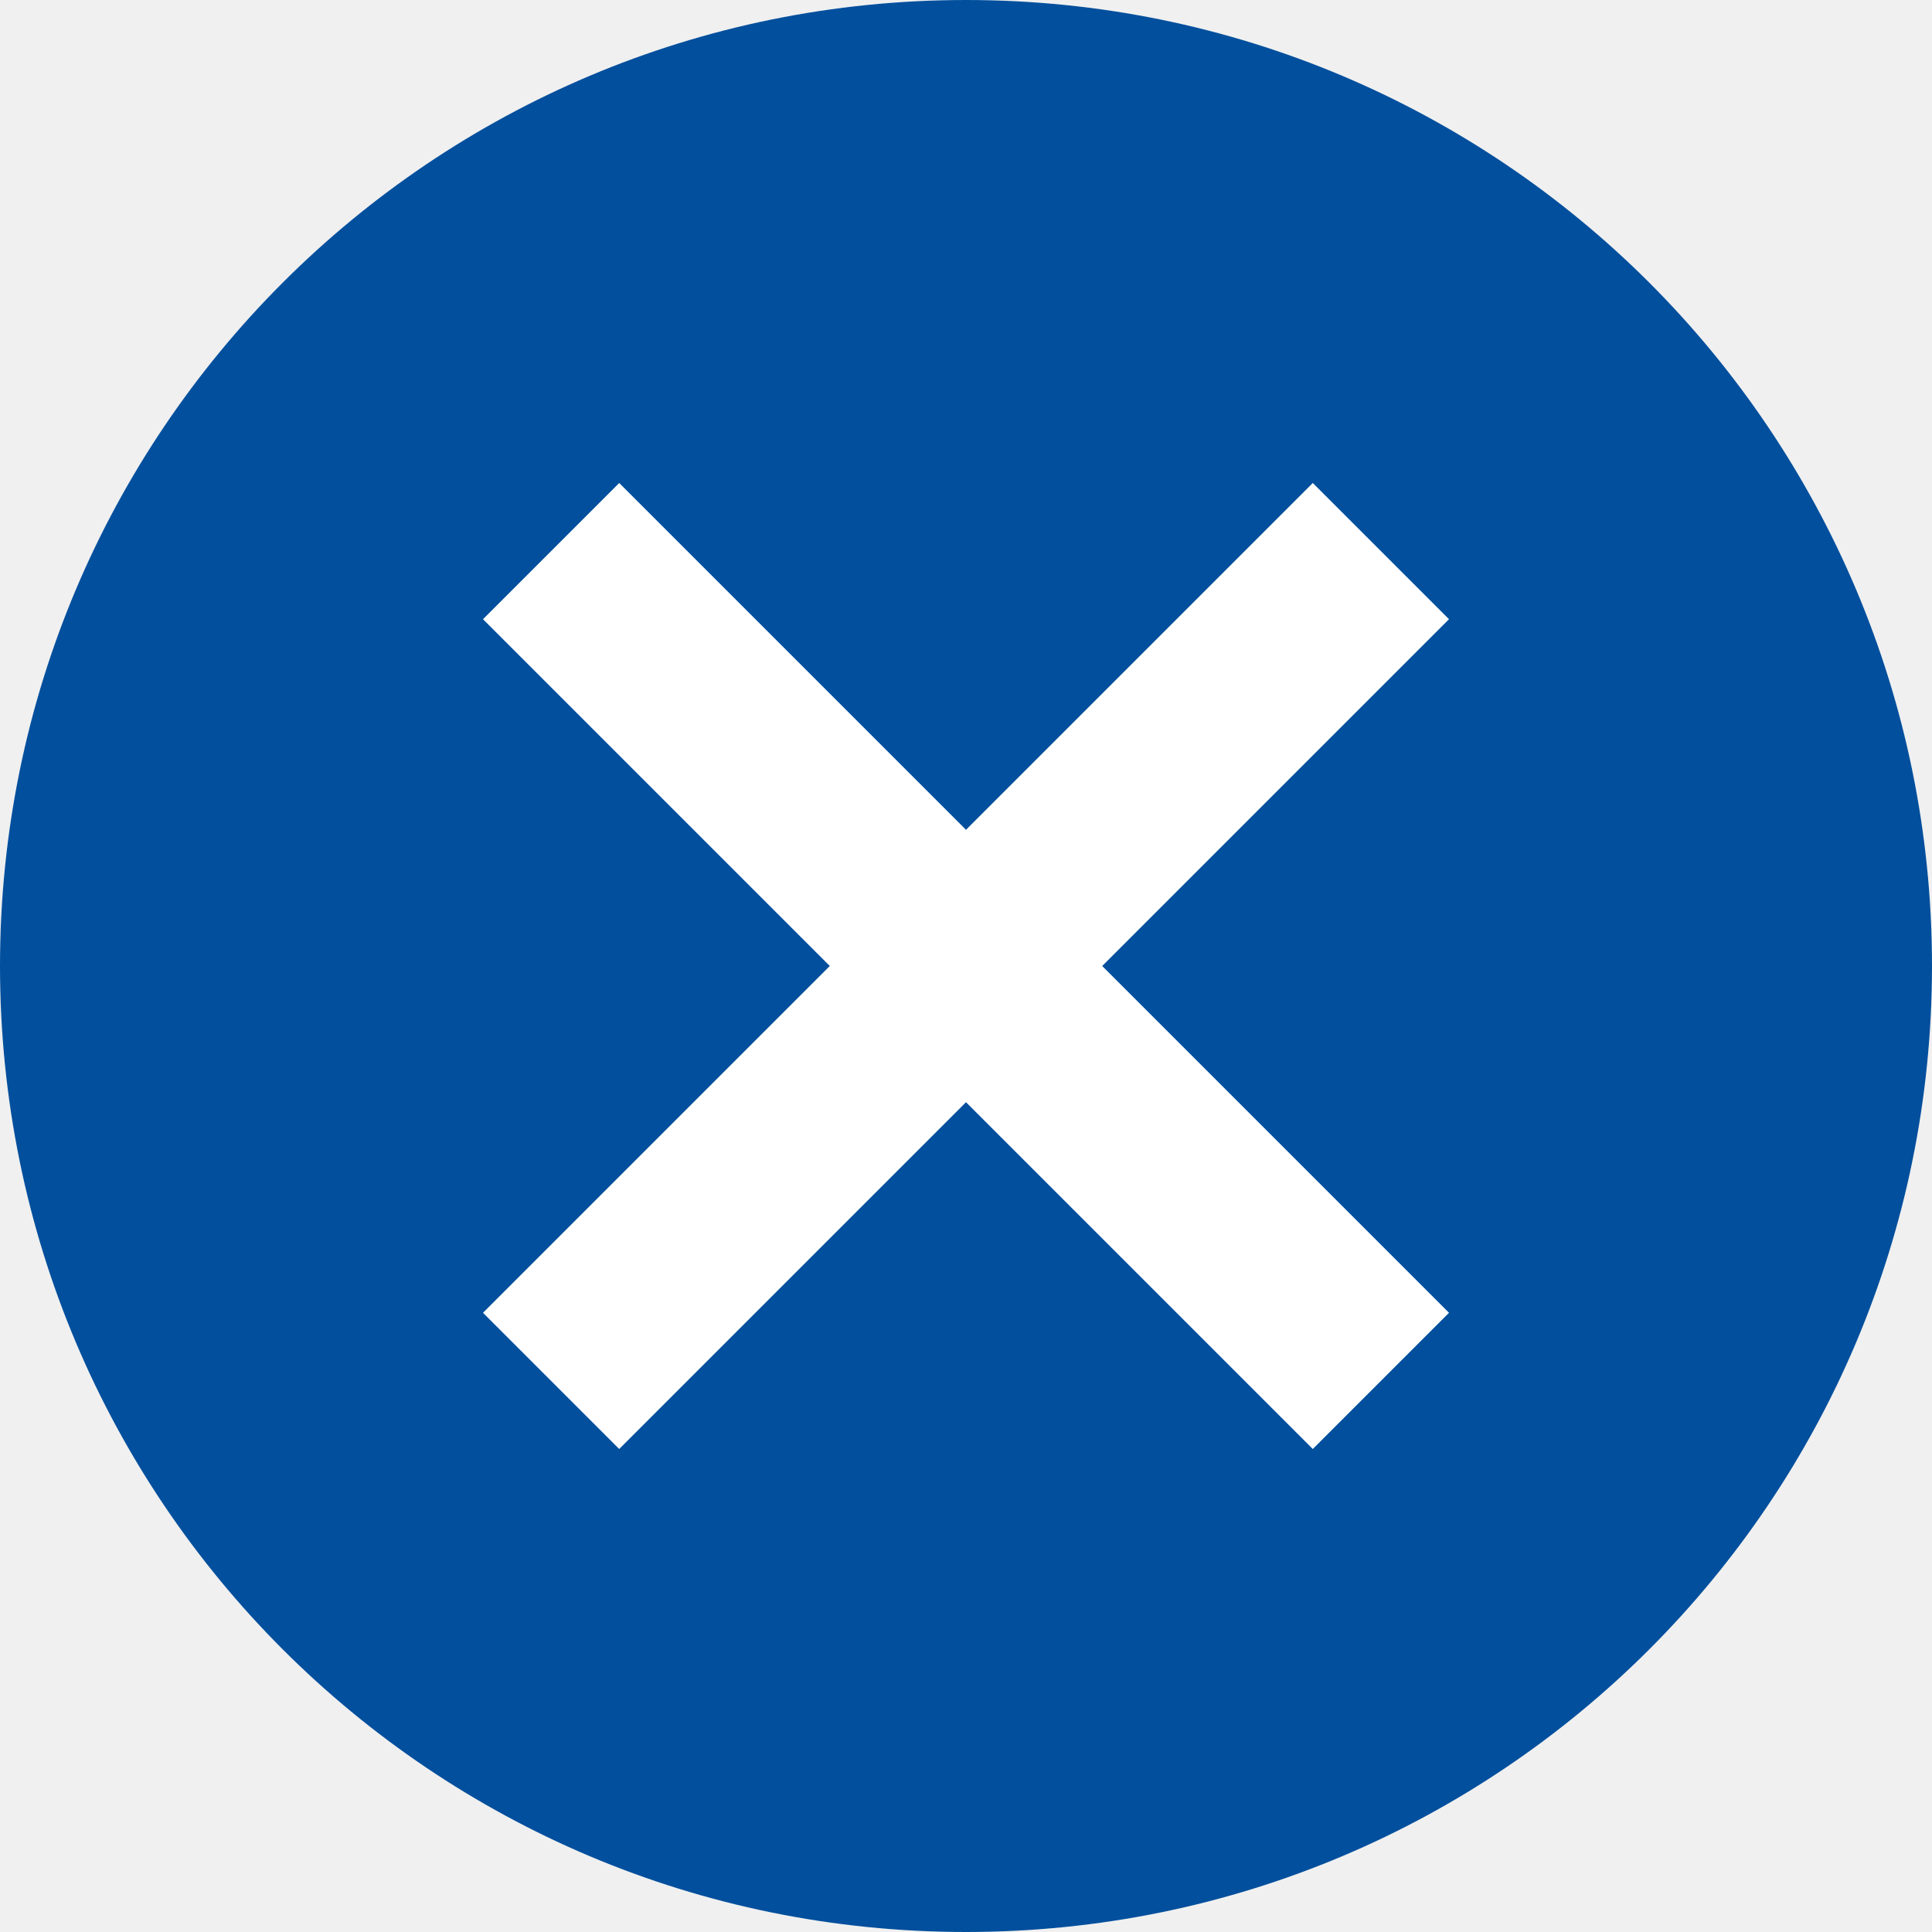
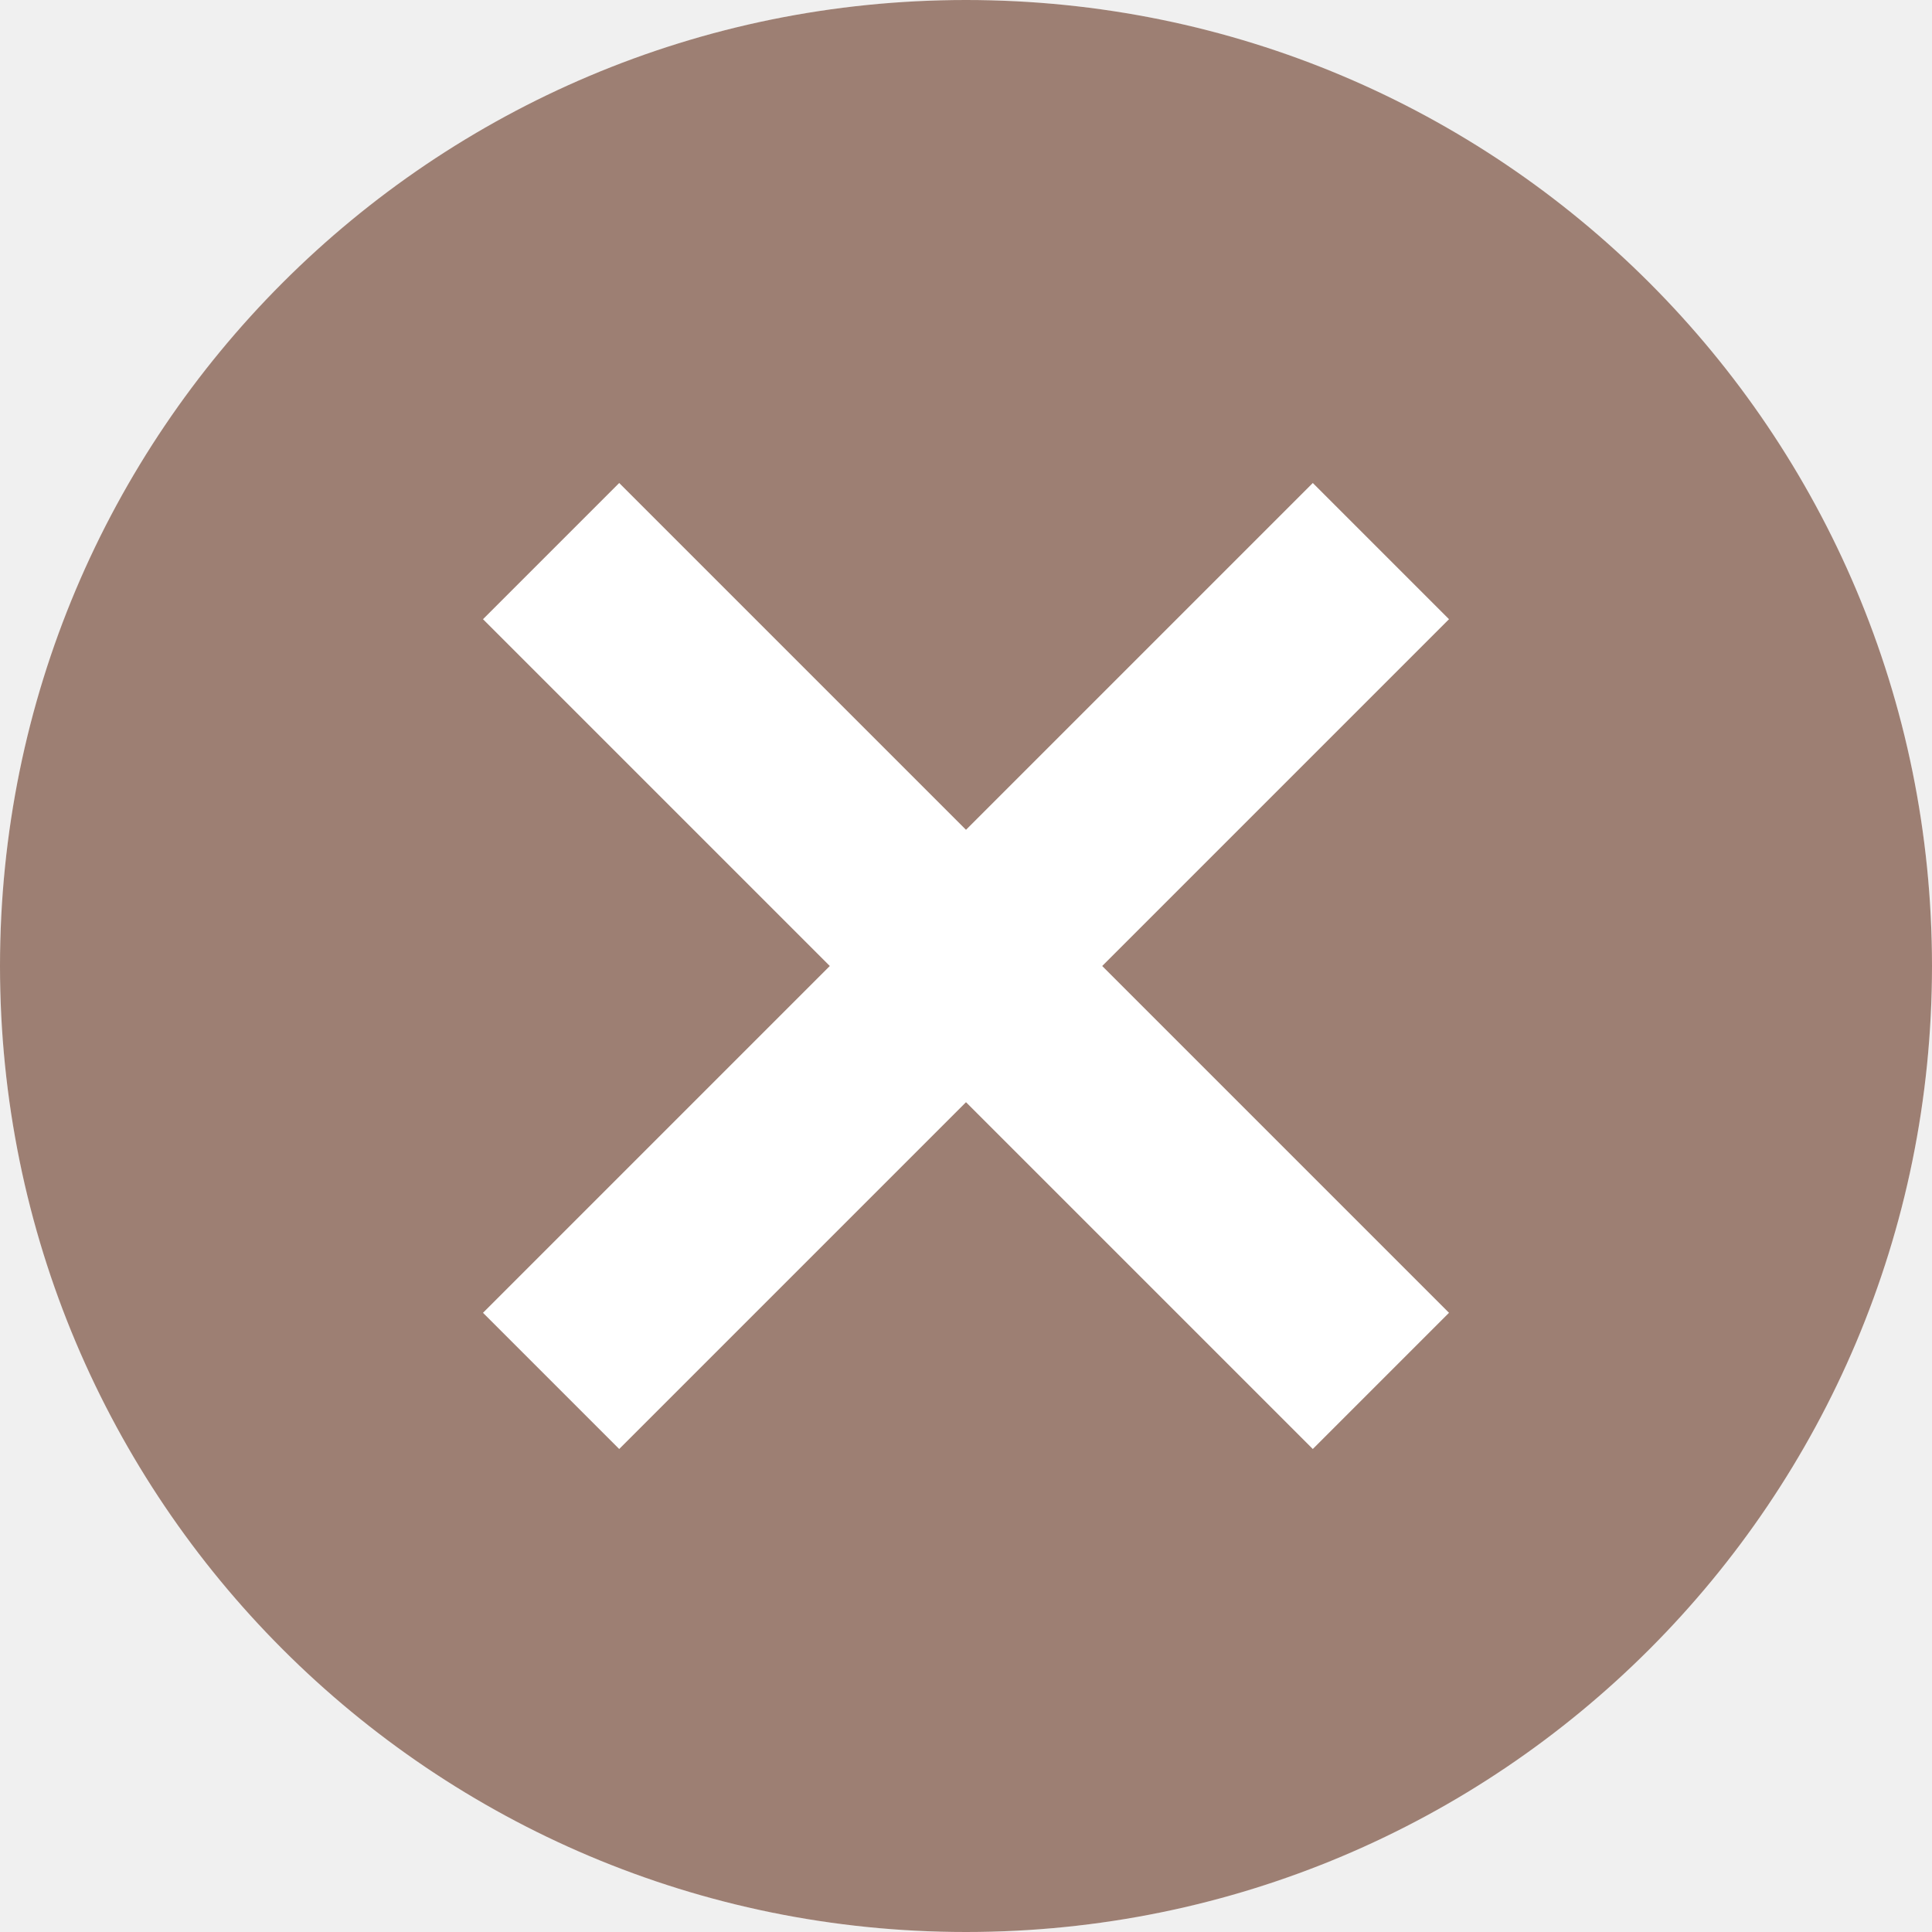
<svg xmlns="http://www.w3.org/2000/svg" width="24px" height="24px" viewBox="0 0 24 24" version="1.1">
  <g id="Page-2" stroke="none" stroke-width="1" fill="none" fill-rule="evenodd">
    <g id="Notify_Thankyou" transform="translate(-320, -37)">
      <g id="Group-3" transform="translate(320, 37)">
        <circle id="Oval" fill="#FFFFFF" cx="12" cy="12" r="12" />
-         <path d="M12,0 C5.364,0 0,5.364 0,12 C0,18.636 5.364,24 12,24 C18.636,24 24,18.636 24,12 C24,5.364 18.636,0 12,0 L12,0 Z M18,16.308 L16.308,18 L12,13.692 L7.692,18 L6,16.308 L10.308,12 L6,7.692 L7.692,6 L12,10.308 L16.308,6 L18,7.692 L13.692,12 L18,16.308 L18,16.308 Z" id="Shape" fill="#024F9D" />
+         <path d="M12,0 C5.364,0 0,5.364 0,12 C0,18.636 5.364,24 12,24 C18.636,24 24,18.636 24,12 C24,5.364 18.636,0 12,0 L12,0 Z M18,16.308 L16.308,18 L12,13.692 L7.692,18 L6,16.308 L10.308,12 L6,7.692 L7.692,6 L12,10.308 L16.308,6 L18,7.692 L13.692,12 L18,16.308 L18,16.308 Z" id="Shape" fill="#9D7F73" />
      </g>
    </g>
  </g>
</svg>
